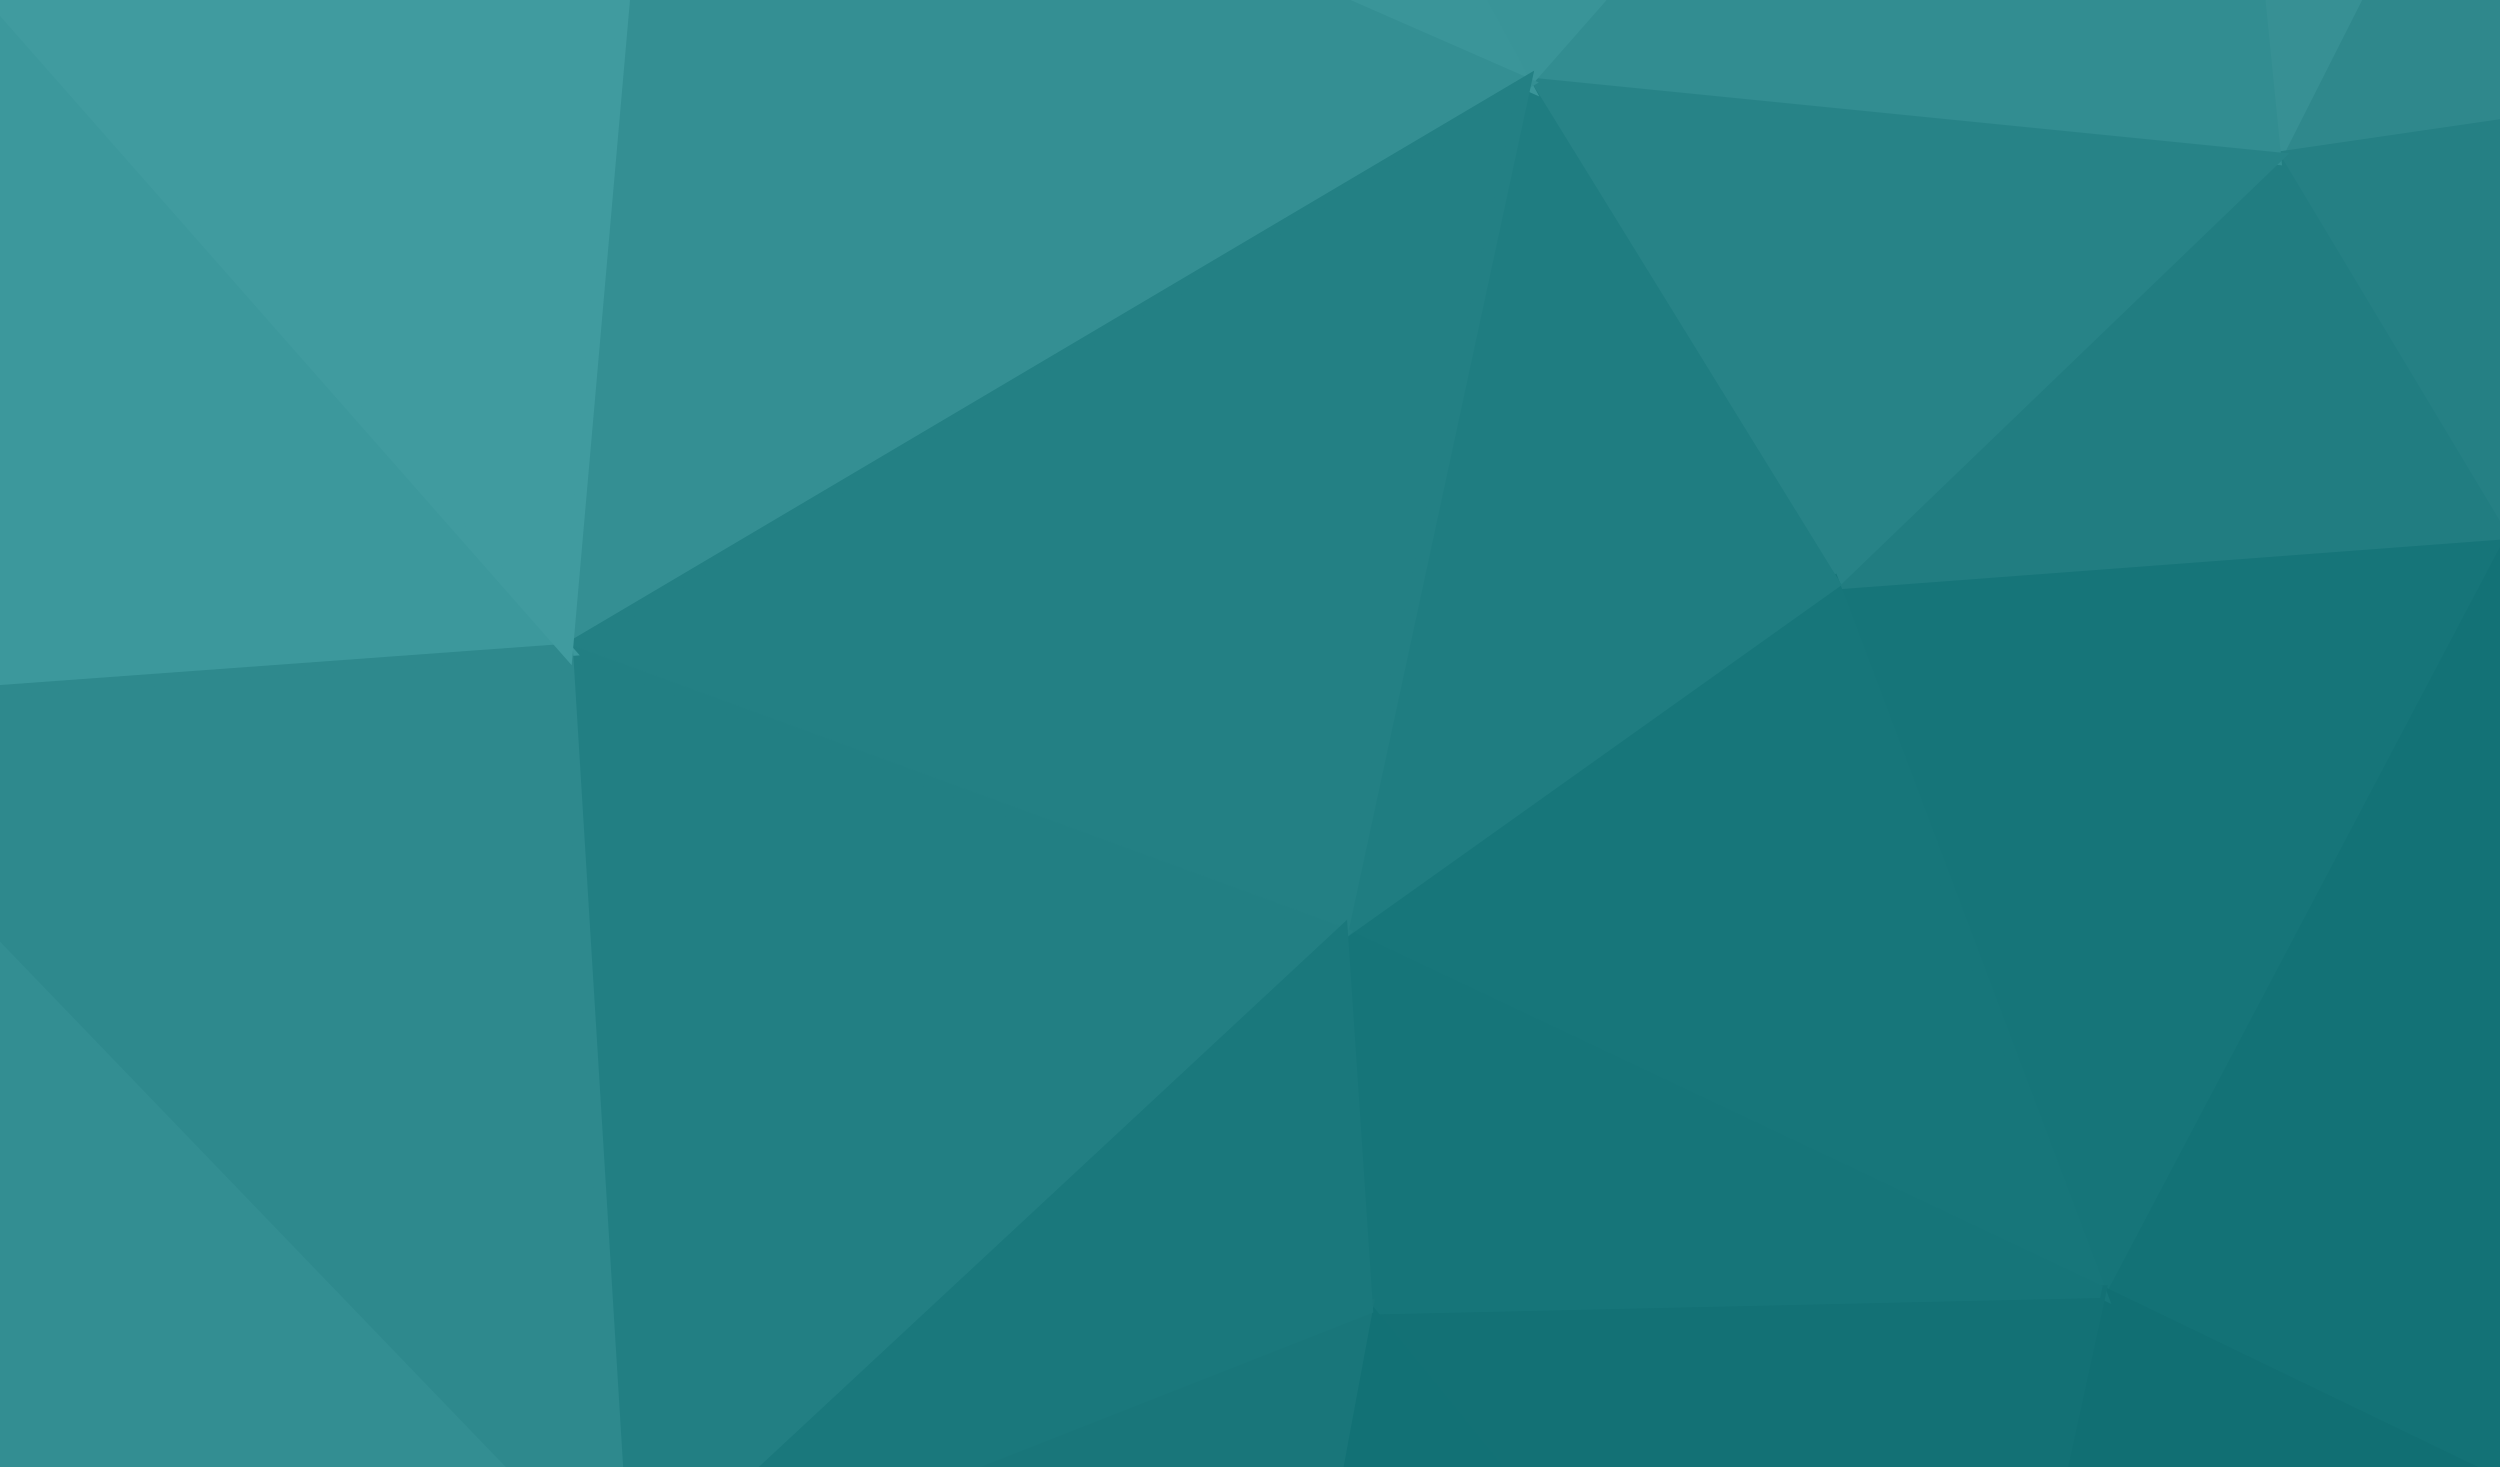
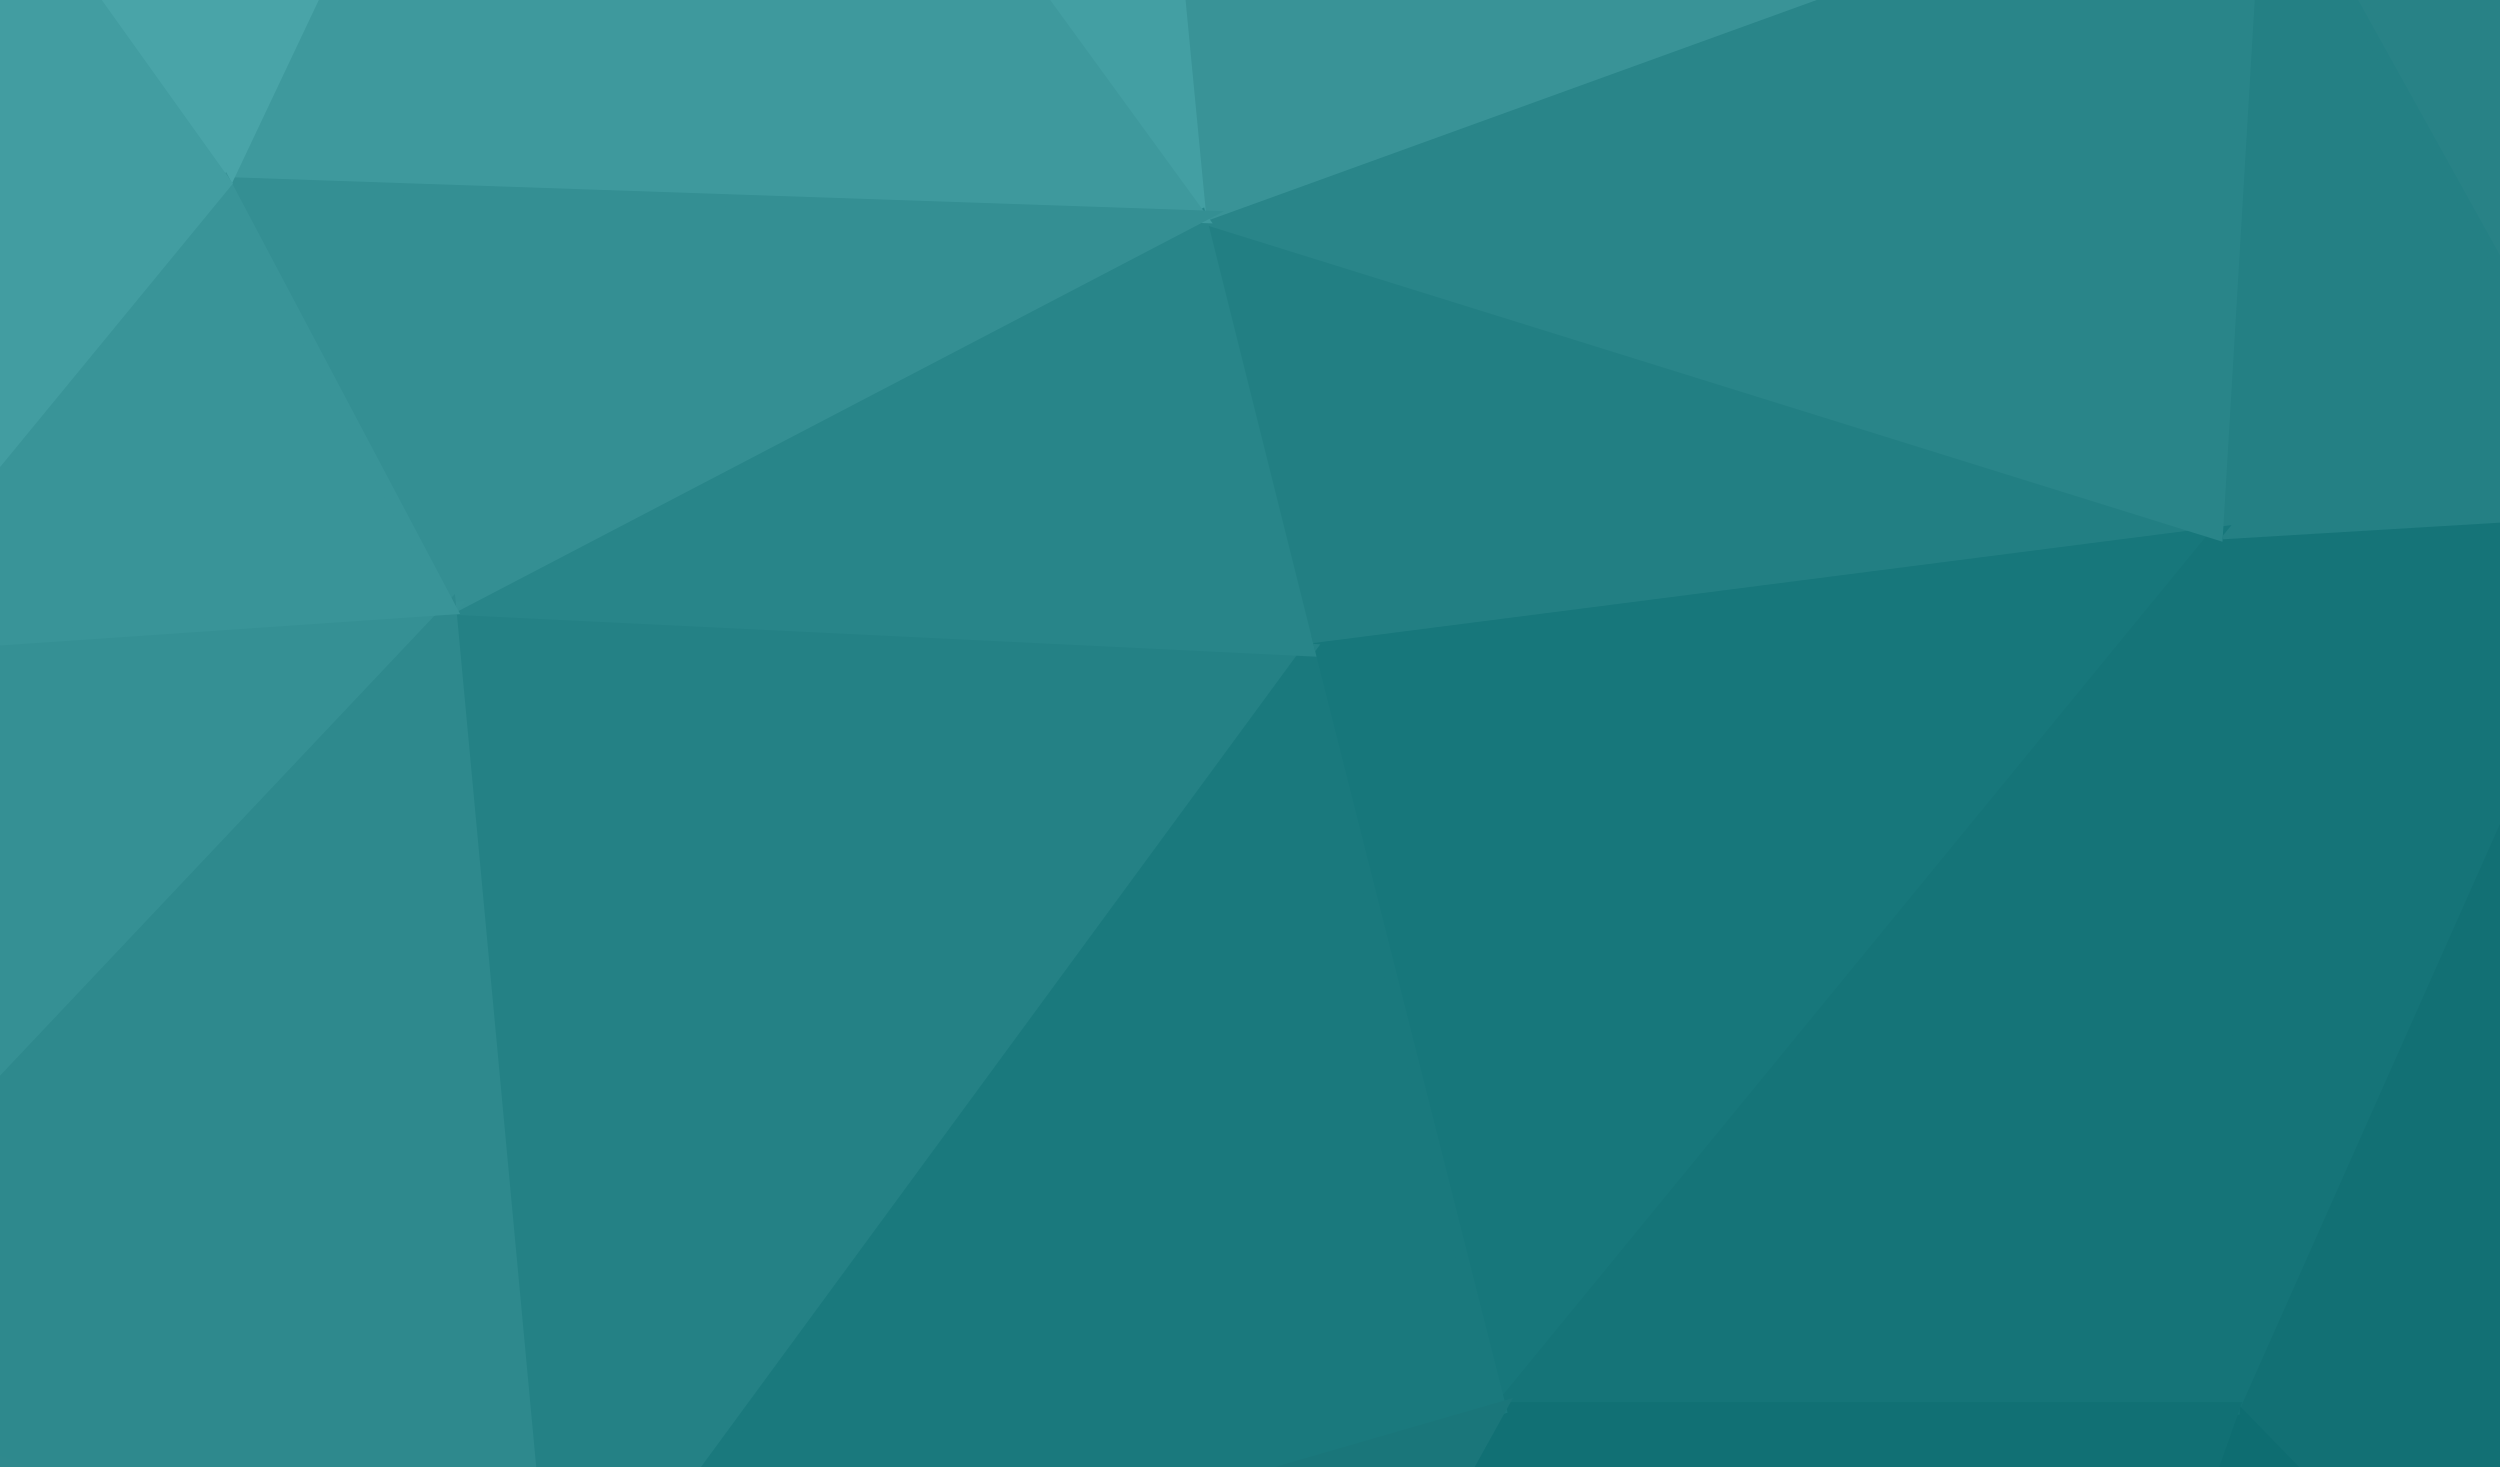
<svg xmlns="http://www.w3.org/2000/svg" width="300" height="176">
-   <path d="M68,-122L263,-81L410,-94Z" fill="#449ea2" stroke="#449ea2" stroke-width="1.51" />
-   <path d="M263,-81L315,-64L410,-94Z" fill="#3e969a" stroke="#3e969a" stroke-width="1.51" />
-   <path d="M315,-64L392,14L410,-94Z" fill="#358e92" stroke="#358e92" stroke-width="1.51" />
-   <path d="M410,-94L392,14L415,115Z" fill="#277f83" stroke="#277f83" stroke-width="1.51" />
-   <path d="M415,115L308,182L432,190Z" fill="#0d6b70" stroke="#0d6b70" stroke-width="1.51" />
-   <path d="M308,182L412,269L432,190Z" fill="#09696d" stroke="#09696d" stroke-width="1.51" />
-   <path d="M410,-94L415,115L432,190Z" fill="#167377" stroke="#167377" stroke-width="1.51" />
-   <path d="M308,182L331,283L412,269Z" fill="#09686c" stroke="#09686c" stroke-width="1.51" />
-   <path d="M392,14L300,64L415,115Z" fill="#19767a" stroke="#19767a" stroke-width="1.51" />
-   <path d="M300,64L308,182L415,115Z" fill="#117074" stroke="#117074" stroke-width="1.51" />
-   <path d="M315,-64L321,12L392,14Z" fill="#2e878b" stroke="#2e878b" stroke-width="1.51" />
-   <path d="M321,12L300,64L392,14Z" fill="#247e82" stroke="#247e82" stroke-width="1.51" />
-   <path d="M300,64L252,155L308,182Z" fill="#137276" stroke="#137276" stroke-width="1.51" />
-   <path d="M315,-64L273,19L321,12Z" fill="#2f888c" stroke="#2f888c" stroke-width="1.51" />
-   <path d="M233,242L140,286L331,283Z" fill="#0d6c70" stroke="#0d6c70" stroke-width="1.51" />
-   <path d="M308,182L233,242L331,283Z" fill="#0c6b6f" stroke="#0c6b6f" stroke-width="1.51" />
-   <path d="M263,-81L273,19L315,-64Z" fill="#379094" stroke="#379094" stroke-width="1.51" />
-   <path d="M273,19L300,64L321,12Z" fill="#258084" stroke="#258084" stroke-width="1.51" />
-   <path d="M68,-122L145,-60L263,-81Z" fill="#44a0a4" stroke="#44a0a4" stroke-width="1.51" />
-   <path d="M220,70L252,155L300,64Z" fill="#167579" stroke="#167579" stroke-width="1.51" />
-   <path d="M252,155L233,242L308,182Z" fill="#116f73" stroke="#116f73" stroke-width="1.51" />
-   <path d="M273,19L220,70L300,64Z" fill="#217d81" stroke="#217d81" stroke-width="1.51" />
-   <path d="M263,-81L183,10L273,19Z" fill="#328d91" stroke="#328d91" stroke-width="1.51" />
-   <path d="M183,10L220,70L273,19Z" fill="#278387" stroke="#278387" stroke-width="1.51" />
-   <path d="M220,70L161,112L252,155Z" fill="#17767a" stroke="#17767a" stroke-width="1.51" />
-   <path d="M164,157L233,242L252,155Z" fill="#137175" stroke="#137175" stroke-width="1.51" />
-   <path d="M145,-60L183,10L263,-81Z" fill="#399498" stroke="#399498" stroke-width="1.51" />
-   <path d="M161,112L164,157L252,155Z" fill="#167579" stroke="#167579" stroke-width="1.51" />
-   <path d="M164,157L140,286L233,242Z" fill="#127175" stroke="#127175" stroke-width="1.51" />
-   <path d="M183,10L161,112L220,70Z" fill="#1f7d81" stroke="#1f7d81" stroke-width="1.51" />
-   <path d="M32,263L-34,292L140,286Z" fill="#267e82" stroke="#267e82" stroke-width="1.51" />
-   <path d="M75,192L140,286L164,157Z" fill="#19767a" stroke="#19767a" stroke-width="1.51" />
-   <path d="M145,-60L78,-36L183,10Z" fill="#3a9599" stroke="#3a9599" stroke-width="1.51" />
-   <path d="M78,-36L68,78L183,10Z" fill="#348f93" stroke="#348f93" stroke-width="1.51" />
-   <path d="M68,78L161,112L183,10Z" fill="#238084" stroke="#238084" stroke-width="1.51" />
-   <path d="M68,78L75,192L161,112Z" fill="#227f83" stroke="#227f83" stroke-width="1.51" />
-   <path d="M161,112L75,192L164,157Z" fill="#1a787c" stroke="#1a787c" stroke-width="1.51" />
-   <path d="M75,192L32,263L140,286Z" fill="#207b7f" stroke="#207b7f" stroke-width="1.51" />
-   <path d="M68,-122L78,-36L145,-60Z" fill="#4aa5a9" stroke="#4aa5a9" stroke-width="1.51" />
-   <path d="M-148,-102L-33,-78L68,-122Z" fill="#64c1c5" stroke="#64c1c5" stroke-width="1.51" />
-   <path d="M-13,-14L-28,85L68,78Z" fill="#3c989c" stroke="#3c989c" stroke-width="1.51" />
-   <path d="M68,78L-28,85L75,192Z" fill="#2e898d" stroke="#2e898d" stroke-width="1.51" />
-   <path d="M-28,85L-62,204L75,192Z" fill="#338e92" stroke="#338e92" stroke-width="1.51" />
-   <path d="M68,-122L-33,-78L78,-36Z" fill="#54b0b4" stroke="#54b0b4" stroke-width="1.51" />
-   <path d="M-33,-78L-13,-14L78,-36Z" fill="#51acb0" stroke="#51acb0" stroke-width="1.51" />
-   <path d="M-13,-14L68,78L78,-36Z" fill="#409b9f" stroke="#409b9f" stroke-width="1.51" />
-   <path d="M-62,204L32,263L75,192Z" fill="#2d878b" stroke="#2d878b" stroke-width="1.51" />
-   <path d="M-62,204L-34,292L32,263Z" fill="#328b8f" stroke="#328b8f" stroke-width="1.51" />
-   <path d="M-106,163L-62,204L-28,85Z" fill="#3d989c" stroke="#3d989c" stroke-width="1.51" />
-   <path d="M-33,-78L-153,2L-13,-14Z" fill="#5ab6ba" stroke="#5ab6ba" stroke-width="1.51" />
-   <path d="M-153,2L-90,69L-13,-14Z" fill="#52aeb2" stroke="#52aeb2" stroke-width="1.51" />
-   <path d="M-90,69L-28,85L-13,-14Z" fill="#45a1a5" stroke="#45a1a5" stroke-width="1.51" />
-   <path d="M-62,204L-130,258L-34,292Z" fill="#3b9397" stroke="#3b9397" stroke-width="1.51" />
-   <path d="M-148,-102L-153,2L-33,-78Z" fill="#67c4c8" stroke="#67c4c8" stroke-width="1.51" />
-   <path d="M-90,69L-106,163L-28,85Z" fill="#419ca0" stroke="#419ca0" stroke-width="1.51" />
-   <path d="M-106,163L-130,258L-62,204Z" fill="#40999d" stroke="#40999d" stroke-width="1.51" />
-   <path d="M-153,2L-106,163L-90,69Z" fill="#4aa6aa" stroke="#4aa6aa" stroke-width="1.51" />
-   <path d="M-153,2L-130,258L-106,163Z" fill="#48a2a6" stroke="#48a2a6" stroke-width="1.51" />
+   <path d="M124,270L-21,267L225,290Z" fill="#1a7579" stroke="#1a7579" stroke-width="1.51" />
+   <path d="M-21,267L-103,272L225,290Z" fill="#288084" stroke="#288084" stroke-width="1.51" />
+   <path d="M271,-115L355,-97L419,-88Z" fill="#419b9f" stroke="#419b9f" stroke-width="1.51" />
+   <path d="M400,76L388,197L448,23Z" fill="#0f6e72" stroke="#0f6e72" stroke-width="1.51" />
+   <path d="M419,-88L356,8L448,23Z" fill="#2e868a" stroke="#2e868a" stroke-width="1.51" />
+   <path d="M353,286L225,290L452,299Z" fill="#06666a" stroke="#06666a" stroke-width="1.51" />
+   <path d="M388,197L353,286L452,299Z" fill="#066569" stroke="#066569" stroke-width="1.51" />
+   <path d="M448,23L388,197L452,299Z" fill="#0a696d" stroke="#0a696d" stroke-width="1.51" />
+   <path d="M356,8L400,76L448,23Z" fill="#217b7e" stroke="#217b7e" stroke-width="1.51" />
+   <path d="M316,61L388,197L400,76Z" fill="#116f73" stroke="#116f73" stroke-width="1.51" />
+   <path d="M355,-97L356,8L419,-88Z" fill="#389094" stroke="#389094" stroke-width="1.51" />
+   <path d="M268,169L303,205L316,61Z" fill="#127074" stroke="#127074" stroke-width="1.51" />
+   <path d="M303,205L353,286L388,197Z" fill="#0a6a6e" stroke="#0a6a6e" stroke-width="1.51" />
+   <path d="M316,61L303,205L388,197Z" fill="#0f6e72" stroke="#0f6e72" stroke-width="1.51" />
+   <path d="M356,8L316,61L400,76Z" fill="#1e7a7e" stroke="#1e7a7e" stroke-width="1.51" />
+   <path d="M271,-115L271,-20L355,-97Z" fill="#3e979b" stroke="#3e979b" stroke-width="1.51" />
+   <path d="M355,-97L271,-20L356,8Z" fill="#348d91" stroke="#348d91" stroke-width="1.51" />
+   <path d="M271,-20L316,61L356,8Z" fill="#288286" stroke="#288286" stroke-width="1.51" />
+   <path d="M266,64L268,169L316,61Z" fill="#157478" stroke="#157478" stroke-width="1.51" />
+   <path d="M303,205L225,290L353,286Z" fill="#0b6a6e" stroke="#0b6a6e" stroke-width="1.51" />
+   <path d="M271,-20L266,64L316,61Z" fill="#248084" stroke="#248084" stroke-width="1.51" />
+   <path d="M268,169L225,290L303,205Z" fill="#0e6d71" stroke="#0e6d71" stroke-width="1.51" />
+   <path d="M144,26L157,78L266,64Z" fill="#227f83" stroke="#227f83" stroke-width="1.51" />
+   <path d="M157,78L180,169L266,64Z" fill="#17777b" stroke="#17777b" stroke-width="1.51" />
+   <path d="M266,64L180,169L268,169Z" fill="#157478" stroke="#157478" stroke-width="1.51" />
+   <path d="M180,169L225,290L268,169Z" fill="#117074" stroke="#117074" stroke-width="1.51" />
+   <path d="M144,26L266,64L271,-20Z" fill="#298589" stroke="#298589" stroke-width="1.51" />
+   <path d="M271,-115L130,-120L271,-20Z" fill="#429da1" stroke="#429da1" stroke-width="1.51" />
+   <path d="M130,-120L144,26L271,-20Z" fill="#399397" stroke="#399397" stroke-width="1.51" />
+   <path d="M180,169L124,270L225,290Z" fill="#117074" stroke="#117074" stroke-width="1.51" />
+   <path d="M130,-120L72,-73L144,26Z" fill="#439fa3" stroke="#439fa3" stroke-width="1.51" />
+   <path d="M54,73L66,202L157,78Z" fill="#248185" stroke="#248185" stroke-width="1.51" />
+   <path d="M157,78L66,202L180,169Z" fill="#1a797d" stroke="#1a797d" stroke-width="1.51" />
+   <path d="M66,202L124,270L180,169Z" fill="#1a767a" stroke="#1a767a" stroke-width="1.51" />
+   <path d="M60,246L-21,267L124,270Z" fill="#257f83" stroke="#257f83" stroke-width="1.51" />
+   <path d="M-46,-60L72,-73L130,-120Z" fill="#53afb3" stroke="#53afb3" stroke-width="1.51" />
+   <path d="M-89,-75L-46,-60L130,-120Z" fill="#5bb8bc" stroke="#5bb8bc" stroke-width="1.51" />
+   <path d="M144,26L54,73L157,78Z" fill="#288589" stroke="#288589" stroke-width="1.51" />
+   <path d="M66,202L60,246L124,270Z" fill="#217b7f" stroke="#217b7f" stroke-width="1.51" />
+   <path d="M72,-73L27,22L144,26Z" fill="#3e999d" stroke="#3e999d" stroke-width="1.51" />
+   <path d="M27,22L54,73L144,26Z" fill="#348f93" stroke="#348f93" stroke-width="1.51" />
+   <path d="M-19,78L-31,163L54,73Z" fill="#359094" stroke="#359094" stroke-width="1.51" />
+   <path d="M54,73L-31,163L66,202Z" fill="#2e898d" stroke="#2e898d" stroke-width="1.51" />
+   <path d="M-46,-60L2,-13L72,-73Z" fill="#52aeb2" stroke="#52aeb2" stroke-width="1.51" />
+   <path d="M2,-13L27,22L72,-73Z" fill="#49a4a8" stroke="#49a4a8" stroke-width="1.51" />
+   <path d="M-21,267L60,246L66,202Z" fill="#298387" stroke="#298387" stroke-width="1.51" />
+   <path d="M-31,163L-21,267L66,202Z" fill="#2f898d" stroke="#2f898d" stroke-width="1.51" />
+   <path d="M27,22L-19,78L54,73Z" fill="#399498" stroke="#399498" stroke-width="1.51" />
+   <path d="M2,-13L-19,78L27,22Z" fill="#429da1" stroke="#429da1" stroke-width="1.51" />
+   <path d="M-31,163L-123,208L-21,267Z" fill="#3a9396" stroke="#3a9396" stroke-width="1.51" />
+   <path d="M-128,-32L-19,78L2,-13Z" fill="#4ea9ad" stroke="#4ea9ad" stroke-width="1.51" />
+   <path d="M-46,-60L-128,-32L2,-13Z" fill="#59b5b9" stroke="#59b5b9" stroke-width="1.51" />
+   <path d="M-123,208L-103,272L-21,267Z" fill="#3c9498" stroke="#3c9498" stroke-width="1.51" />
+   <path d="M-128,-32L-137,117L-19,78Z" fill="#4ca7ab" stroke="#4ca7ab" stroke-width="1.51" />
+   <path d="M-137,117L-31,163L-19,78Z" fill="#3e999d" stroke="#3e999d" stroke-width="1.51" />
+   <path d="M-137,117L-123,208L-31,163Z" fill="#419b9f" stroke="#419b9f" stroke-width="1.51" />
+   <path d="M-89,-75L-128,-32L-46,-60Z" fill="#63bfc3" stroke="#63bfc3" stroke-width="1.51" />
</svg>
